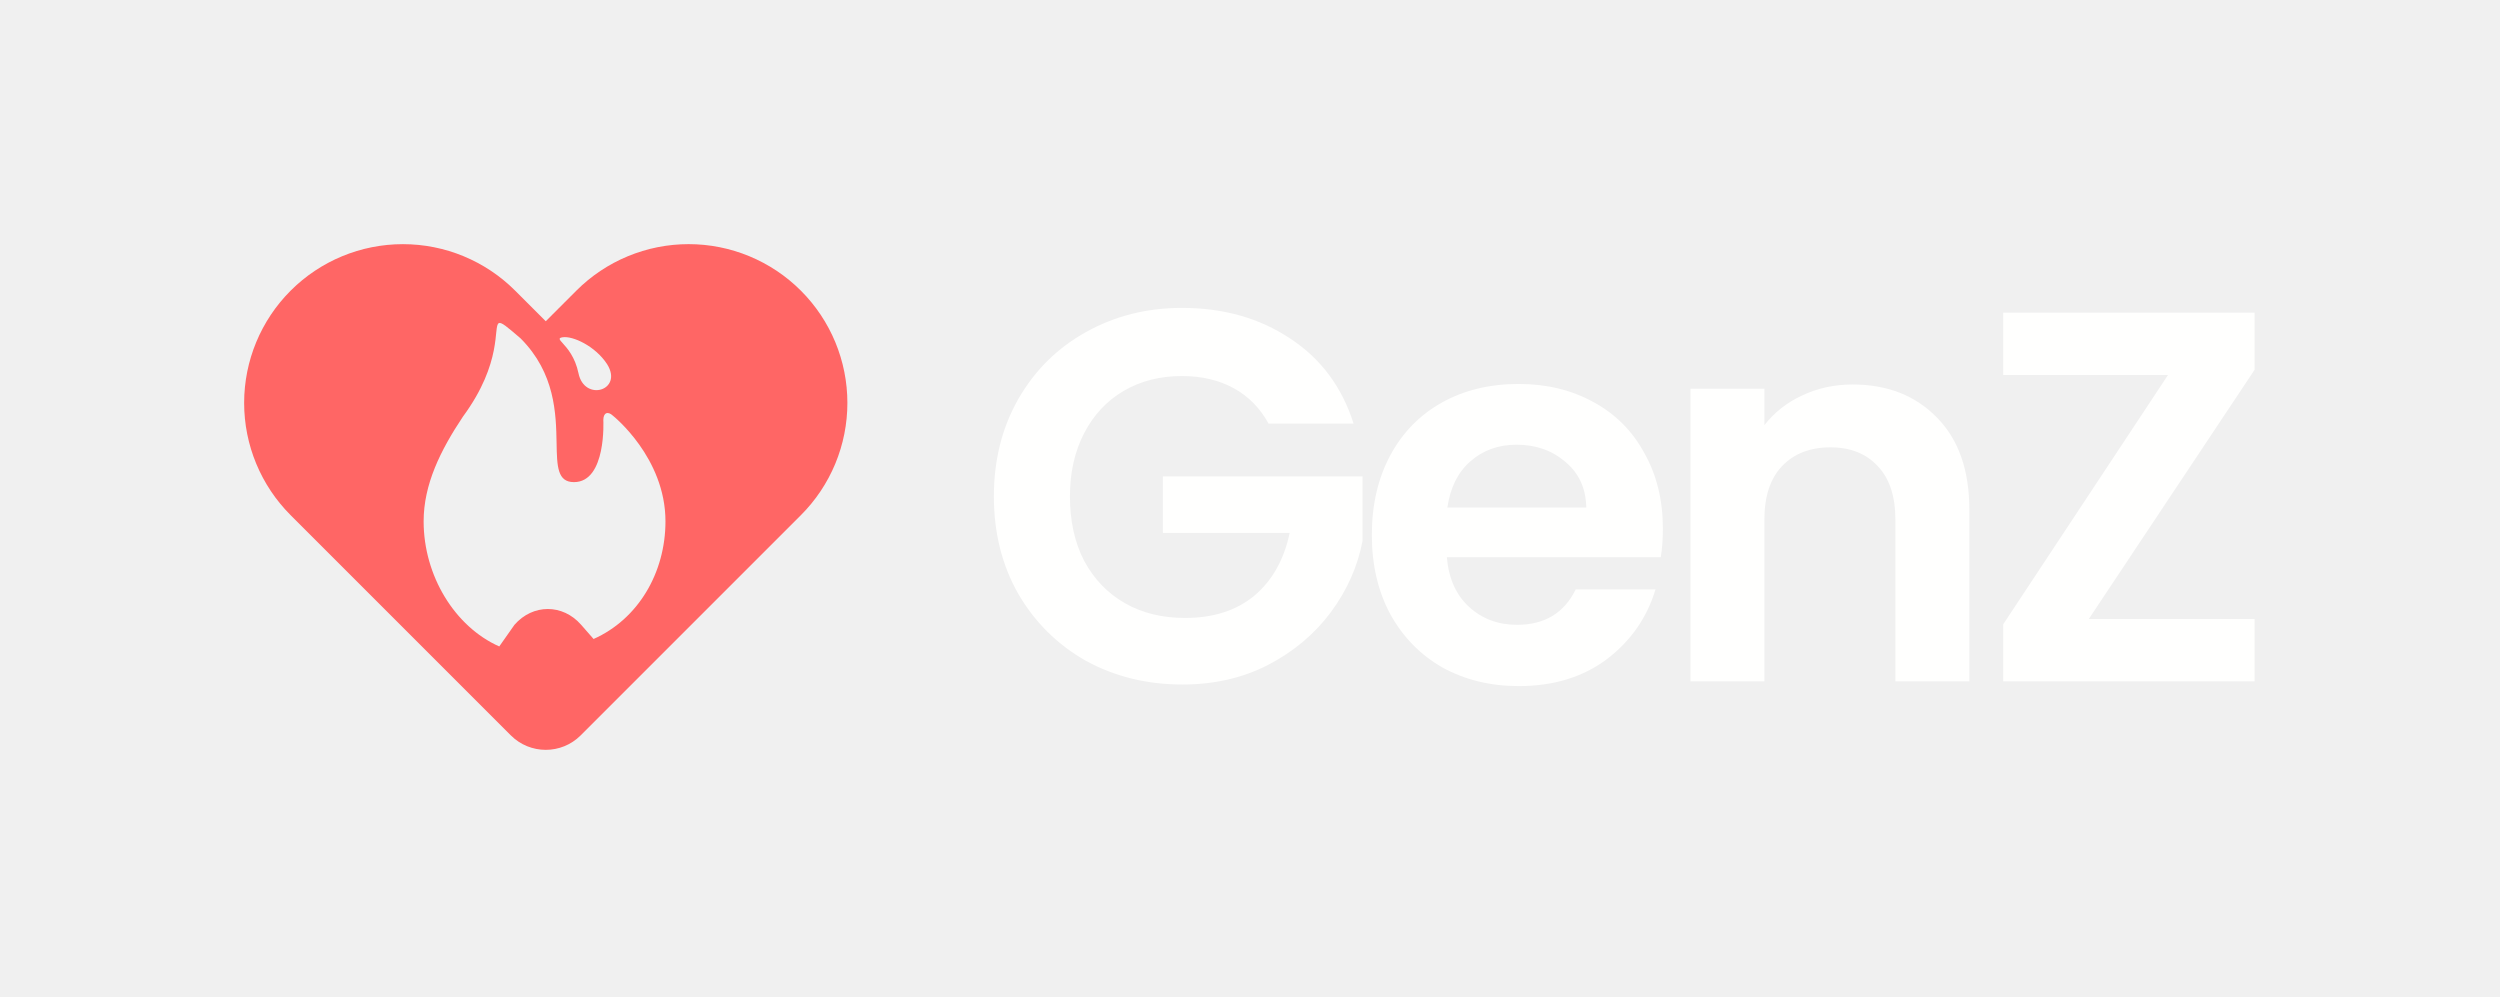
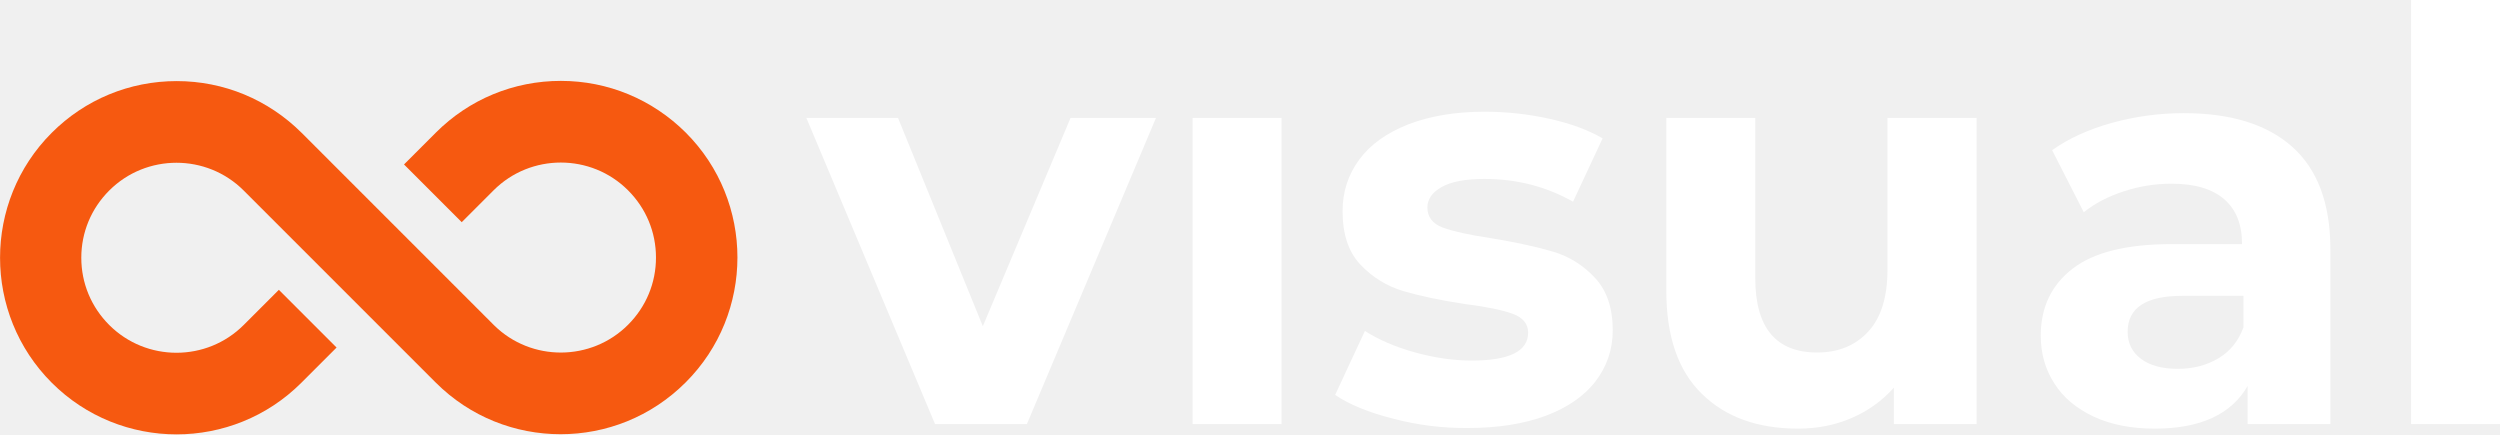
- <svg xmlns="http://www.w3.org/2000/svg" width="512" height="204" viewBox="0 0 512 204" fill="none">
-   <path fill-rule="evenodd" clip-rule="evenodd" d="M153.471 52.476C157.416 54.111 161 56.506 164.019 59.526C167.039 62.545 169.435 66.129 171.07 70.074C172.704 74.019 173.545 78.248 173.545 82.518C173.545 86.788 172.704 91.016 171.07 94.961C169.435 98.906 167.039 102.491 164.019 105.509L118.92 150.608C114.972 154.556 108.57 154.556 104.622 150.608L59.523 105.509C53.426 99.412 50 91.141 50 82.518C50 73.894 53.426 65.624 59.523 59.526C65.621 53.429 73.891 50.003 82.515 50.003C91.138 50.003 99.408 53.429 105.506 59.526L111.771 65.791L118.036 59.526C121.055 56.506 124.639 54.111 128.584 52.476C132.529 50.841 136.757 50 141.028 50C145.298 50 149.526 50.841 153.471 52.476ZM94.791 85.354C90.18 92.269 86.759 99.227 86.759 106.772C86.759 117.888 93.124 128.34 102.249 132.394L105.369 127.954C109.136 123.649 115.245 123.647 119.014 127.954L121.563 130.865C130.688 126.81 136.288 117.305 136.288 106.77C136.288 93.687 125.544 85.152 125.544 85.152C124.465 84.129 123.567 84.538 123.563 86.01C123.563 86.01 124.24 98.74 117.547 98.74C114.138 98.74 114.077 95.493 113.989 90.772C113.877 84.777 113.721 76.405 106.606 69.291C103.803 66.888 102.677 65.923 102.159 66.181C100.947 66.784 103.072 74.097 94.791 85.354ZM124.337 74.585C121.925 70.864 117.247 68.723 115.183 69.081C114.29 69.235 114.556 69.529 115.244 70.291C116.148 71.291 117.782 73.099 118.478 76.458C119.706 82.372 127.705 79.961 124.337 74.585Z" fill="#FF6665" />
-   <path d="M259.797 86.748C258.066 83.575 255.686 81.159 252.658 79.5C249.629 77.842 246.095 77.012 242.056 77.012C237.585 77.012 233.619 78.022 230.157 80.041C226.695 82.06 223.991 84.945 222.044 88.695C220.097 92.445 219.123 96.772 219.123 101.676C219.123 106.724 220.097 111.124 222.044 114.874C224.063 118.624 226.84 121.508 230.373 123.528C233.907 125.547 238.018 126.557 242.705 126.557C248.475 126.557 253.198 125.042 256.876 122.013C260.554 118.912 262.97 114.621 264.124 109.14H238.162V97.566H279.052V110.763C278.043 116.027 275.879 120.895 272.562 125.367C269.244 129.838 264.953 133.444 259.689 136.184C254.496 138.852 248.655 140.187 242.164 140.187C234.881 140.187 228.282 138.564 222.368 135.319C216.527 132.001 211.911 127.422 208.522 121.58C205.205 115.739 203.546 109.104 203.546 101.676C203.546 94.248 205.205 87.613 208.522 81.772C211.911 75.858 216.527 71.279 222.368 68.034C228.282 64.716 234.845 63.058 242.056 63.058C250.566 63.058 257.958 65.149 264.232 69.332C270.506 73.442 274.833 79.248 277.213 86.748H259.797Z" fill="#FFFFFE" />
-   <path d="M340.558 108.275C340.558 110.438 340.414 112.386 340.126 114.116H296.315C296.675 118.443 298.19 121.833 300.858 124.285C303.526 126.737 306.808 127.963 310.702 127.963C316.327 127.963 320.33 125.547 322.709 120.715H339.044C337.313 126.484 333.996 131.244 329.092 134.994C324.188 138.672 318.166 140.511 311.027 140.511C305.257 140.511 300.065 139.249 295.449 136.725C290.906 134.129 287.336 130.487 284.74 125.799C282.216 121.112 280.954 115.703 280.954 109.573C280.954 103.371 282.216 97.926 284.74 93.239C287.264 88.551 290.798 84.945 295.341 82.421C299.884 79.897 305.113 78.635 311.027 78.635C316.724 78.635 321.808 79.861 326.279 82.313C330.823 84.765 334.32 88.263 336.772 92.806C339.296 97.277 340.558 102.433 340.558 108.275ZM324.873 103.948C324.801 100.054 323.395 96.953 320.654 94.645C317.914 92.265 314.56 91.075 310.594 91.075C306.844 91.075 303.671 92.229 301.074 94.537C298.55 96.772 297 99.909 296.423 103.948H324.873Z" fill="#FFFFFE" />
-   <path d="M379.414 78.743C386.553 78.743 392.323 81.015 396.722 85.558C401.121 90.029 403.32 96.303 403.32 104.381V139.538H388.176V106.436C388.176 101.676 386.986 98.034 384.606 95.51C382.226 92.914 378.981 91.616 374.87 91.616C370.688 91.616 367.37 92.914 364.918 95.51C362.538 98.034 361.348 101.676 361.348 106.436V139.538H346.204V79.608H361.348V87.073C363.368 84.476 365.928 82.457 369.029 81.015C372.202 79.5 375.664 78.743 379.414 78.743Z" fill="#FFFFFE" />
-   <path d="M427.782 126.773H461.749V139.538H410.258V127.855L444.009 76.796H410.258V64.031H461.749V75.714L427.782 126.773Z" fill="#FFFFFE" />
+ <svg xmlns="http://www.w3.org/2000/svg" version="1.1" id="Capa_1" x="0px" y="0px" viewBox="0 0 1208.5 209.9" style="enable-background:new 0 0 1208.5 209.9;" xml:space="preserve">
+   <style type="text/css">
+ 	.st0{fill:#F65910;}
+ 	.st1{fill:#FFFFFF;}
+ </style>
+   <g>
+     <g>
+       <g>
+         <path class="st0" d="M271,209.9c-21.9,0-43.7-8.3-60.4-25c-0.1-0.1-0.2-0.2-0.3-0.3l-92.5-92.5c-17.9-17.9-47.1-17.9-65,0     c-8.7,8.7-13.5,20.2-13.5,32.5c0,12.3,4.8,23.8,13.5,32.5c17.9,17.9,47.1,17.9,65,0l17-17l27.9,27.9l-17,17     c-33.3,33.3-87.4,33.3-120.7,0C-8.3,151.7-8.3,97.5,25,64.2c16.1-16.1,37.6-25,60.4-25c22.8,0,44.2,8.9,60.4,25l92.8,92.8     c0.1,0.1,0.2,0.2,0.3,0.3c17.9,17.6,46.9,17.5,64.7-0.3c8.7-8.7,13.5-20.2,13.5-32.5c0-12.3-4.8-23.8-13.5-32.5     c-17.9-17.9-47.1-17.9-65,0l-15.4,15.4l-27.9-27.9l15.4-15.4c16.1-16.1,37.6-25,60.4-25c22.8,0,44.2,8.9,60.4,25     c33.3,33.3,33.3,87.4,0,120.7C314.7,201.6,292.9,209.9,271,209.9z" />
+       </g>
+     </g>
+     <g>
+       <path class="st1" d="M558.8,57l-62.4,148H452L389.8,57h44.3l41,100.7L517.5,57H558.8z" />
+       <path class="st1" d="M576.5,57h43v148h-43V57z" />
+       <path class="st1" d="M673.5,202.4c-11.8-3-21.2-6.8-28.1-11.5l14.4-30.9c6.6,4.2,14.6,7.7,24,10.3s18.6,4,27.6,4    c18.2,0,27.3-4.5,27.3-13.5c0-4.2-2.5-7.3-7.4-9.1c-5-1.8-12.6-3.4-22.9-4.7c-12.1-1.8-22.2-4-30.1-6.3    c-7.9-2.4-14.8-6.6-20.6-12.7c-5.8-6.1-8.7-14.7-8.7-25.9c0-9.4,2.7-17.7,8.1-25c5.4-7.3,13.3-12.9,23.7-17    c10.4-4,22.7-6.1,36.8-6.1c10.5,0,20.9,1.1,31.3,3.4c10.4,2.3,19,5.5,25.8,9.5l-14.3,30.6c-13.1-7.4-27.3-11-42.8-11    c-9.2,0-16.1,1.3-20.7,3.9c-4.6,2.6-6.9,5.9-6.9,9.9c0,4.6,2.5,7.8,7.4,9.7c5,1.8,12.9,3.6,23.7,5.2c12.1,2,22.1,4.2,29.8,6.5    c7.7,2.3,14.4,6.5,20.1,12.6c5.7,6.1,8.6,14.5,8.6,25.4c0,9.2-2.8,17.4-8.3,24.6c-5.5,7.2-13.6,12.7-24.1,16.7    c-10.6,3.9-23.1,5.9-37.7,5.9C697.3,207,685.3,205.5,673.5,202.4z" />
+       <path class="st1" d="M955.5,57v148h-40v-17.6c-5.7,6.4-12.6,11.3-20.5,14.7c-7.9,3.4-16.5,5.1-25.8,5.1    c-19.6,0-35.1-5.6-46.5-16.8c-11.5-11.2-17.2-27.8-17.2-49.8V57h43v77.5c0,23.9,10,35.9,29.9,35.9c10.3,0,18.5-3.4,24.7-10.1    c6.2-6.7,9.3-16.7,9.3-29.9V57H955.5z" />
+       <path class="st1" d="M1108.1,71c12.2,10.9,18.4,27.4,18.4,49.4V205h-40v-18.4c-8,13.8-23,20.6-44.9,20.6    c-11.3,0-21.1-1.9-29.5-5.8c-8.3-3.9-14.7-9.2-19-16c-4.4-6.8-6.6-14.5-6.6-23.1c0-13.8,5.2-24.6,15.5-32.5    c10.3-7.9,26.3-11.8,47.8-11.8h34c0-9.4-2.8-16.6-8.5-21.6c-5.7-5-14.2-7.6-25.5-7.6c-7.9,0-15.6,1.2-23.2,3.7    c-7.6,2.5-14,5.8-19.3,10.1l-15.3-30c8-5.7,17.7-10.1,28.9-13.2c11.2-3.1,22.8-4.7,34.7-4.7C1078.4,54.7,1095.9,60.1,1108.1,71z     M1072.4,173.2c5.7-3.4,9.7-8.4,12.1-15V143H1055c-17.7,0-26.5,5.8-26.5,17.4c0,5.5,2.2,9.9,6.5,13.1c4.3,3.2,10.2,4.8,17.8,4.8    C1060.1,178.3,1066.7,176.6,1072.4,173.2z" />
+       <path class="st1" d="M1165.5,0h43v205h-43V0z" />
+     </g>
+   </g>
</svg>
